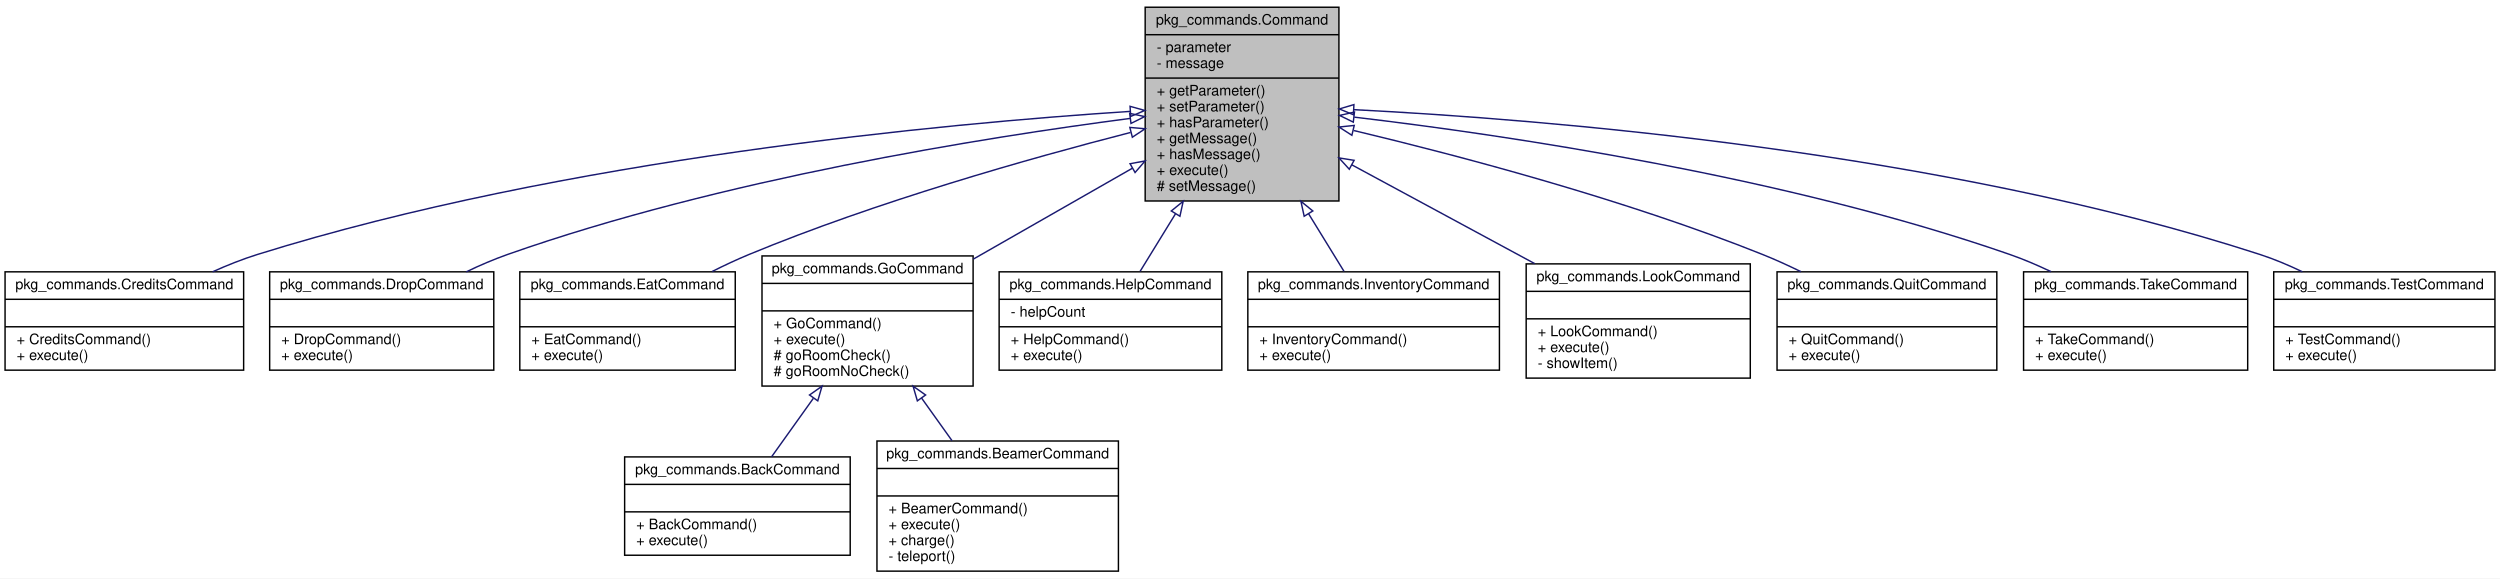
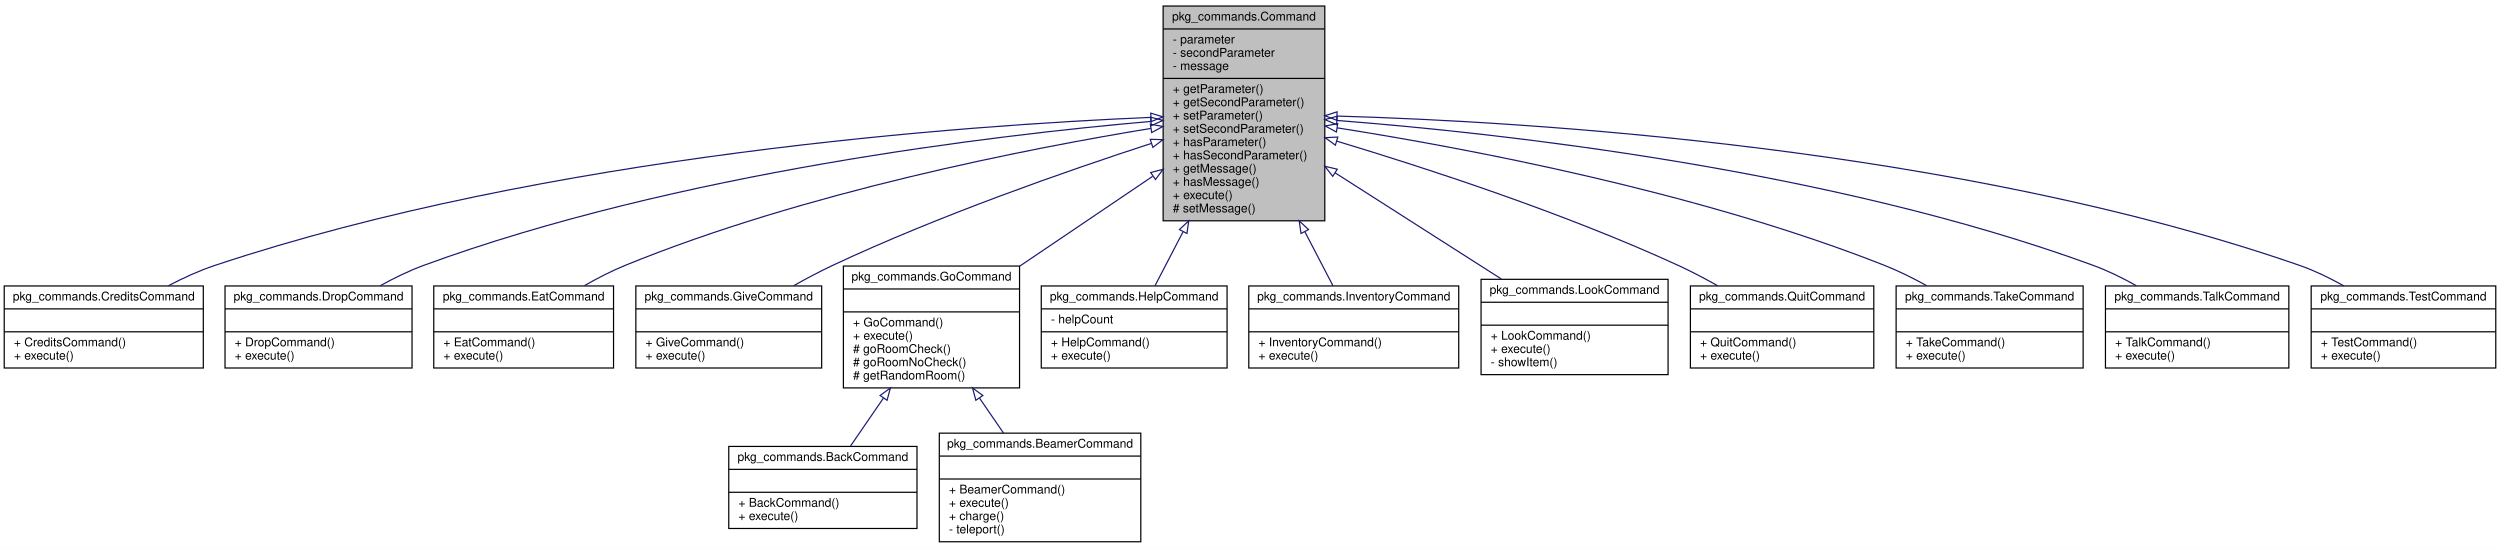
- <svg xmlns="http://www.w3.org/2000/svg" xmlns:xlink="http://www.w3.org/1999/xlink" width="1729pt" height="400pt" viewBox="0.00 0.00 1729.00 400.00">
-   <g id="graph0" class="graph" transform="scale(1 1) rotate(0) translate(4 396)">
-     <polygon fill="white" stroke="none" points="-4,4 -4,-396 1725,-396 1725,4 -4,4" />
+ <svg xmlns="http://www.w3.org/2000/svg" xmlns:xlink="http://www.w3.org/1999/xlink" width="2072pt" height="454pt" viewBox="0.00 0.00 2072.00 454.00">
+   <g id="graph0" class="graph" transform="scale(1 1) rotate(0) translate(4 450)">
+     <polygon fill="white" stroke="none" points="-4,4 -4,-450 2068,-450 2068,4 -4,4" />
    <g id="node1" class="node">
-       <polygon fill="#bfbfbf" stroke="black" points="788,-257 788,-391 922,-391 922,-257 788,-257" />
-       <text text-anchor="middle" x="855" y="-379" font-family="Helvetica,sans-Serif" font-size="10.00">pkg_commands.Command</text>
-       <polyline fill="none" stroke="black" points="788,-372 922,-372 " />
-       <text text-anchor="start" x="796" y="-360" font-family="Helvetica,sans-Serif" font-size="10.00">- parameter</text>
-       <text text-anchor="start" x="796" y="-349" font-family="Helvetica,sans-Serif" font-size="10.00">- message</text>
-       <polyline fill="none" stroke="black" points="788,-342 922,-342 " />
-       <text text-anchor="start" x="796" y="-330" font-family="Helvetica,sans-Serif" font-size="10.00">+ getParameter()</text>
-       <text text-anchor="start" x="796" y="-319" font-family="Helvetica,sans-Serif" font-size="10.00">+ setParameter()</text>
-       <text text-anchor="start" x="796" y="-308" font-family="Helvetica,sans-Serif" font-size="10.00">+ hasParameter()</text>
-       <text text-anchor="start" x="796" y="-297" font-family="Helvetica,sans-Serif" font-size="10.00">+ getMessage()</text>
-       <text text-anchor="start" x="796" y="-286" font-family="Helvetica,sans-Serif" font-size="10.00">+ hasMessage()</text>
-       <text text-anchor="start" x="796" y="-275" font-family="Helvetica,sans-Serif" font-size="10.00">+ execute()</text>
-       <text text-anchor="start" x="796" y="-264" font-family="Helvetica,sans-Serif" font-size="10.00"># setMessage()</text>
+       <polygon fill="#bfbfbf" stroke="black" points="960,-267 960,-445 1094,-445 1094,-267 960,-267" />
+       <text text-anchor="middle" x="1027" y="-433" font-family="Helvetica,sans-Serif" font-size="10.00">pkg_commands.Command</text>
+       <polyline fill="none" stroke="black" points="960,-426 1094,-426 " />
+       <text text-anchor="start" x="968" y="-414" font-family="Helvetica,sans-Serif" font-size="10.00">- parameter</text>
+       <text text-anchor="start" x="968" y="-403" font-family="Helvetica,sans-Serif" font-size="10.00">- secondParameter</text>
+       <text text-anchor="start" x="968" y="-392" font-family="Helvetica,sans-Serif" font-size="10.00">- message</text>
+       <polyline fill="none" stroke="black" points="960,-385 1094,-385 " />
+       <text text-anchor="start" x="968" y="-373" font-family="Helvetica,sans-Serif" font-size="10.00">+ getParameter()</text>
+       <text text-anchor="start" x="968" y="-362" font-family="Helvetica,sans-Serif" font-size="10.00">+ getSecondParameter()</text>
+       <text text-anchor="start" x="968" y="-351" font-family="Helvetica,sans-Serif" font-size="10.00">+ setParameter()</text>
+       <text text-anchor="start" x="968" y="-340" font-family="Helvetica,sans-Serif" font-size="10.00">+ setSecondParameter()</text>
+       <text text-anchor="start" x="968" y="-329" font-family="Helvetica,sans-Serif" font-size="10.00">+ hasParameter()</text>
+       <text text-anchor="start" x="968" y="-318" font-family="Helvetica,sans-Serif" font-size="10.00">+ hasSecondParameter()</text>
+       <text text-anchor="start" x="968" y="-307" font-family="Helvetica,sans-Serif" font-size="10.00">+ getMessage()</text>
+       <text text-anchor="start" x="968" y="-296" font-family="Helvetica,sans-Serif" font-size="10.00">+ hasMessage()</text>
+       <text text-anchor="start" x="968" y="-285" font-family="Helvetica,sans-Serif" font-size="10.00">+ execute()</text>
+       <text text-anchor="start" x="968" y="-274" font-family="Helvetica,sans-Serif" font-size="10.00"># setMessage()</text>
    </g>
    <g id="node2" class="node">
      <g id="a_node2">
        <a xlink:href="classpkg__commands_1_1CreditsCommand.html" target="_top" xlink:title="class CreditsCommand used to print the credits of the game ">
-           <polygon fill="white" stroke="black" points="-0.5,-140 -0.5,-208 164.5,-208 164.5,-140 -0.5,-140" />
-           <text text-anchor="middle" x="82" y="-196" font-family="Helvetica,sans-Serif" font-size="10.00">pkg_commands.CreditsCommand</text>
-           <polyline fill="none" stroke="black" points="-0.5,-189 164.5,-189 " />
-           <text text-anchor="middle" x="82" y="-177" font-family="Helvetica,sans-Serif" font-size="10.00"> </text>
-           <polyline fill="none" stroke="black" points="-0.5,-170 164.5,-170 " />
-           <text text-anchor="start" x="7.5" y="-158" font-family="Helvetica,sans-Serif" font-size="10.00">+ CreditsCommand()</text>
-           <text text-anchor="start" x="7.5" y="-147" font-family="Helvetica,sans-Serif" font-size="10.00">+ execute()</text>
+           <polygon fill="white" stroke="black" points="-0.5,-145 -0.5,-213 164.5,-213 164.5,-145 -0.5,-145" />
+           <text text-anchor="middle" x="82" y="-201" font-family="Helvetica,sans-Serif" font-size="10.00">pkg_commands.CreditsCommand</text>
+           <polyline fill="none" stroke="black" points="-0.5,-194 164.5,-194 " />
+           <text text-anchor="middle" x="82" y="-182" font-family="Helvetica,sans-Serif" font-size="10.00"> </text>
+           <polyline fill="none" stroke="black" points="-0.5,-175 164.5,-175 " />
+           <text text-anchor="start" x="7.5" y="-163" font-family="Helvetica,sans-Serif" font-size="10.00">+ CreditsCommand()</text>
+           <text text-anchor="start" x="7.5" y="-152" font-family="Helvetica,sans-Serif" font-size="10.00">+ execute()</text>
        </a>
      </g>
    </g>
    <g id="edge1" class="edge">
-       <path fill="none" stroke="midnightblue" d="M777.641,-318.966C649.499,-310.599 386.267,-286.247 174,-220 163.731,-216.795 153.178,-212.592 143.048,-208.041" />
-       <polygon fill="none" stroke="midnightblue" points="777.548,-322.467 787.751,-319.611 777.994,-315.481 777.548,-322.467" />
+       <path fill="none" stroke="midnightblue" d="M949.708,-352.713C797.441,-346.26 449.53,-321.817 174,-230 161.065,-225.69 147.813,-219.613 135.54,-213.176" />
+       <polygon fill="none" stroke="midnightblue" points="949.756,-356.218 959.891,-353.13 950.042,-349.224 949.756,-356.218" />
    </g>
    <g id="node3" class="node">
      <g id="a_node3">
        <a xlink:href="classpkg__commands_1_1DropCommand.html" target="_top" xlink:title="class DropCommand used to make the player drop an Item ">
-           <polygon fill="white" stroke="black" points="182.5,-140 182.5,-208 337.5,-208 337.5,-140 182.5,-140" />
-           <text text-anchor="middle" x="260" y="-196" font-family="Helvetica,sans-Serif" font-size="10.00">pkg_commands.DropCommand</text>
-           <polyline fill="none" stroke="black" points="182.5,-189 337.5,-189 " />
-           <text text-anchor="middle" x="260" y="-177" font-family="Helvetica,sans-Serif" font-size="10.00"> </text>
-           <polyline fill="none" stroke="black" points="182.5,-170 337.5,-170 " />
-           <text text-anchor="start" x="190.5" y="-158" font-family="Helvetica,sans-Serif" font-size="10.00">+ DropCommand()</text>
-           <text text-anchor="start" x="190.5" y="-147" font-family="Helvetica,sans-Serif" font-size="10.00">+ execute()</text>
+           <polygon fill="white" stroke="black" points="182.5,-145 182.5,-213 337.5,-213 337.5,-145 182.5,-145" />
+           <text text-anchor="middle" x="260" y="-201" font-family="Helvetica,sans-Serif" font-size="10.00">pkg_commands.DropCommand</text>
+           <polyline fill="none" stroke="black" points="182.5,-194 337.5,-194 " />
+           <text text-anchor="middle" x="260" y="-182" font-family="Helvetica,sans-Serif" font-size="10.00"> </text>
+           <polyline fill="none" stroke="black" points="182.5,-175 337.5,-175 " />
+           <text text-anchor="start" x="190.5" y="-163" font-family="Helvetica,sans-Serif" font-size="10.00">+ DropCommand()</text>
+           <text text-anchor="start" x="190.5" y="-152" font-family="Helvetica,sans-Serif" font-size="10.00">+ execute()</text>
        </a>
      </g>
    </g>
    <g id="edge2" class="edge">
-       <path fill="none" stroke="midnightblue" d="M777.526,-314.085C676.343,-300.92 494.705,-272.032 347,-220 337.537,-216.666 327.815,-212.479 318.455,-208.009" />
-       <polygon fill="none" stroke="midnightblue" points="777.297,-317.584 787.661,-315.386 778.188,-310.641 777.297,-317.584" />
+       <path fill="none" stroke="midnightblue" d="M949.72,-349.363C821.178,-338.118 556.829,-307 347,-230 334.898,-225.559 322.523,-219.507 311.044,-213.148" />
+       <polygon fill="none" stroke="midnightblue" points="949.598,-352.865 959.861,-350.233 950.197,-345.891 949.598,-352.865" />
    </g>
    <g id="node4" class="node">
      <g id="a_node4">
        <a xlink:href="classpkg__commands_1_1EatCommand.html" target="_top" xlink:title="class EatCommand used to make the player eat an object. ">
-           <polygon fill="white" stroke="black" points="355.5,-140 355.5,-208 504.5,-208 504.5,-140 355.5,-140" />
-           <text text-anchor="middle" x="430" y="-196" font-family="Helvetica,sans-Serif" font-size="10.00">pkg_commands.EatCommand</text>
-           <polyline fill="none" stroke="black" points="355.5,-189 504.5,-189 " />
-           <text text-anchor="middle" x="430" y="-177" font-family="Helvetica,sans-Serif" font-size="10.00"> </text>
-           <polyline fill="none" stroke="black" points="355.5,-170 504.5,-170 " />
-           <text text-anchor="start" x="363.5" y="-158" font-family="Helvetica,sans-Serif" font-size="10.00">+ EatCommand()</text>
-           <text text-anchor="start" x="363.5" y="-147" font-family="Helvetica,sans-Serif" font-size="10.00">+ execute()</text>
+           <polygon fill="white" stroke="black" points="355.5,-145 355.5,-213 504.5,-213 504.5,-145 355.5,-145" />
+           <text text-anchor="middle" x="430" y="-201" font-family="Helvetica,sans-Serif" font-size="10.00">pkg_commands.EatCommand</text>
+           <polyline fill="none" stroke="black" points="355.5,-194 504.5,-194 " />
+           <text text-anchor="middle" x="430" y="-182" font-family="Helvetica,sans-Serif" font-size="10.00"> </text>
+           <polyline fill="none" stroke="black" points="355.5,-175 504.5,-175 " />
+           <text text-anchor="start" x="363.5" y="-163" font-family="Helvetica,sans-Serif" font-size="10.00">+ EatCommand()</text>
+           <text text-anchor="start" x="363.5" y="-152" font-family="Helvetica,sans-Serif" font-size="10.00">+ execute()</text>
        </a>
      </g>
    </g>
    <g id="edge3" class="edge">
-       <path fill="none" stroke="midnightblue" d="M777.872,-304.387C707.75,-286.373 602.089,-256.475 514,-220 505.593,-216.519 496.921,-212.456 488.486,-208.223" />
-       <polygon fill="none" stroke="midnightblue" points="777.398,-307.878 787.953,-306.958 779.128,-301.095 777.398,-307.878" />
+       <path fill="none" stroke="midnightblue" d="M949.894,-343.582C847.538,-326.785 662.434,-290.661 514,-230 502.689,-225.377 491.096,-219.4 480.274,-213.195" />
+       <polygon fill="none" stroke="midnightblue" points="949.408,-347.049 959.84,-345.196 950.53,-340.139 949.408,-347.049" />
    </g>
    <g id="node5" class="node">
      <g id="a_node5">
+         <a xlink:href="classpkg__commands_1_1GiveCommand.html" target="_top" xlink:title="class GiveCommand used to make the Player give an Item ">
+           <polygon fill="white" stroke="black" points="523,-145 523,-213 677,-213 677,-145 523,-145" />
+           <text text-anchor="middle" x="600" y="-201" font-family="Helvetica,sans-Serif" font-size="10.00">pkg_commands.GiveCommand</text>
+           <polyline fill="none" stroke="black" points="523,-194 677,-194 " />
+           <text text-anchor="middle" x="600" y="-182" font-family="Helvetica,sans-Serif" font-size="10.00"> </text>
+           <polyline fill="none" stroke="black" points="523,-175 677,-175 " />
+           <text text-anchor="start" x="531" y="-163" font-family="Helvetica,sans-Serif" font-size="10.00">+ GiveCommand()</text>
+           <text text-anchor="start" x="531" y="-152" font-family="Helvetica,sans-Serif" font-size="10.00">+ execute()</text>
+         </a>
+       </g>
+     </g>
+     <g id="edge4" class="edge">
+       <path fill="none" stroke="midnightblue" d="M950.256,-331.151C880.105,-308.354 774.171,-271.401 686,-230 675.37,-225.008 664.319,-219.141 653.821,-213.215" />
+       <polygon fill="none" stroke="midnightblue" points="949.319,-334.527 959.911,-334.273 951.473,-327.867 949.319,-334.527" />
+     </g>
+     <g id="node6" class="node">
+       <g id="a_node6">
        <a xlink:href="classpkg__commands_1_1GoCommand.html" target="_top" xlink:title="class GoCommand used to make the player go to a given Room. ">
-           <polygon fill="white" stroke="black" points="523,-129 523,-219 669,-219 669,-129 523,-129" />
-           <text text-anchor="middle" x="596" y="-207" font-family="Helvetica,sans-Serif" font-size="10.00">pkg_commands.GoCommand</text>
-           <polyline fill="none" stroke="black" points="523,-200 669,-200 " />
-           <text text-anchor="middle" x="596" y="-188" font-family="Helvetica,sans-Serif" font-size="10.00"> </text>
-           <polyline fill="none" stroke="black" points="523,-181 669,-181 " />
-           <text text-anchor="start" x="531" y="-169" font-family="Helvetica,sans-Serif" font-size="10.00">+ GoCommand()</text>
-           <text text-anchor="start" x="531" y="-158" font-family="Helvetica,sans-Serif" font-size="10.00">+ execute()</text>
-           <text text-anchor="start" x="531" y="-147" font-family="Helvetica,sans-Serif" font-size="10.00"># goRoomCheck()</text>
-           <text text-anchor="start" x="531" y="-136" font-family="Helvetica,sans-Serif" font-size="10.00"># goRoomNoCheck()</text>
-         </a>
-       </g>
-     </g>
-     <g id="edge4" class="edge">
-       <path fill="none" stroke="midnightblue" d="M779.277,-279.73C744.544,-259.883 703.536,-236.449 669.126,-216.786" />
-       <polygon fill="none" stroke="midnightblue" points="777.545,-282.771 787.964,-284.694 781.018,-276.694 777.545,-282.771" />
+           <polygon fill="white" stroke="black" points="695,-128.5 695,-229.5 841,-229.5 841,-128.5 695,-128.5" />
+           <text text-anchor="middle" x="768" y="-217.5" font-family="Helvetica,sans-Serif" font-size="10.00">pkg_commands.GoCommand</text>
+           <polyline fill="none" stroke="black" points="695,-210.5 841,-210.5 " />
+           <text text-anchor="middle" x="768" y="-198.5" font-family="Helvetica,sans-Serif" font-size="10.00"> </text>
+           <polyline fill="none" stroke="black" points="695,-191.5 841,-191.5 " />
+           <text text-anchor="start" x="703" y="-179.5" font-family="Helvetica,sans-Serif" font-size="10.00">+ GoCommand()</text>
+           <text text-anchor="start" x="703" y="-168.5" font-family="Helvetica,sans-Serif" font-size="10.00">+ execute()</text>
+           <text text-anchor="start" x="703" y="-157.5" font-family="Helvetica,sans-Serif" font-size="10.00"># goRoomCheck()</text>
+           <text text-anchor="start" x="703" y="-146.5" font-family="Helvetica,sans-Serif" font-size="10.00"># goRoomNoCheck()</text>
+           <text text-anchor="start" x="703" y="-135.5" font-family="Helvetica,sans-Serif" font-size="10.00"># getRandomRoom()</text>
+         </a>
+       </g>
+     </g>
+     <g id="edge5" class="edge">
+       <path fill="none" stroke="midnightblue" d="M951.277,-303.836C916.544,-280.368 875.536,-252.659 841.126,-229.409" />
+       <polygon fill="none" stroke="midnightblue" points="949.719,-307.007 959.964,-309.706 953.638,-301.207 949.719,-307.007" />
+     </g>
+     <g id="node9" class="node">
+       <g id="a_node9">
+         <a xlink:href="classpkg__commands_1_1HelpCommand.html" target="_top" xlink:title="class HelpCommand used to print the help ">
+           <polygon fill="white" stroke="black" points="859,-145 859,-213 1013,-213 1013,-145 859,-145" />
+           <text text-anchor="middle" x="936" y="-201" font-family="Helvetica,sans-Serif" font-size="10.00">pkg_commands.HelpCommand</text>
+           <polyline fill="none" stroke="black" points="859,-194 1013,-194 " />
+           <text text-anchor="start" x="867" y="-182" font-family="Helvetica,sans-Serif" font-size="10.00">- helpCount</text>
+           <polyline fill="none" stroke="black" points="859,-175 1013,-175 " />
+           <text text-anchor="start" x="867" y="-163" font-family="Helvetica,sans-Serif" font-size="10.00">+ HelpCommand()</text>
+           <text text-anchor="start" x="867" y="-152" font-family="Helvetica,sans-Serif" font-size="10.00">+ execute()</text>
+         </a>
+       </g>
+     </g>
+     <g id="edge8" class="edge">
+       <path fill="none" stroke="midnightblue" d="M976.553,-257.987C968.158,-241.842 959.99,-226.135 953.211,-213.098" />
+       <polygon fill="none" stroke="midnightblue" points="973.515,-259.73 981.233,-266.987 979.725,-256.5 973.515,-259.73" />
+     </g>
+     <g id="node10" class="node">
+       <g id="a_node10">
+         <a xlink:href="classpkg__commands_1_1InventoryCommand.html" target="_top" xlink:title="class InventoryCommand used to print the player's inventory ">
+           <polygon fill="white" stroke="black" points="1031,-145 1031,-213 1205,-213 1205,-145 1031,-145" />
+           <text text-anchor="middle" x="1118" y="-201" font-family="Helvetica,sans-Serif" font-size="10.00">pkg_commands.InventoryCommand</text>
+           <polyline fill="none" stroke="black" points="1031,-194 1205,-194 " />
+           <text text-anchor="middle" x="1118" y="-182" font-family="Helvetica,sans-Serif" font-size="10.00"> </text>
+           <polyline fill="none" stroke="black" points="1031,-175 1205,-175 " />
+           <text text-anchor="start" x="1039" y="-163" font-family="Helvetica,sans-Serif" font-size="10.00">+ InventoryCommand()</text>
+           <text text-anchor="start" x="1039" y="-152" font-family="Helvetica,sans-Serif" font-size="10.00">+ execute()</text>
+         </a>
+       </g>
+     </g>
+     <g id="edge9" class="edge">
+       <path fill="none" stroke="midnightblue" d="M1077.45,-257.987C1085.84,-241.842 1094.01,-226.135 1100.79,-213.098" />
+       <polygon fill="none" stroke="midnightblue" points="1074.27,-256.5 1072.77,-266.987 1080.49,-259.73 1074.27,-256.5" />
+     </g>
+     <g id="node11" class="node">
+       <g id="a_node11">
+         <a xlink:href="classpkg__commands_1_1LookCommand.html" target="_top" xlink:title="class LookCommand used to show information about the current Room or a given Item ...">
+           <polygon fill="white" stroke="black" points="1223.5,-139.5 1223.5,-218.5 1378.5,-218.5 1378.5,-139.5 1223.5,-139.5" />
+           <text text-anchor="middle" x="1301" y="-206.5" font-family="Helvetica,sans-Serif" font-size="10.00">pkg_commands.LookCommand</text>
+           <polyline fill="none" stroke="black" points="1223.5,-199.5 1378.5,-199.5 " />
+           <text text-anchor="middle" x="1301" y="-187.5" font-family="Helvetica,sans-Serif" font-size="10.00"> </text>
+           <polyline fill="none" stroke="black" points="1223.5,-180.5 1378.5,-180.5 " />
+           <text text-anchor="start" x="1231.5" y="-168.5" font-family="Helvetica,sans-Serif" font-size="10.00">+ LookCommand()</text>
+           <text text-anchor="start" x="1231.5" y="-157.5" font-family="Helvetica,sans-Serif" font-size="10.00">+ execute()</text>
+           <text text-anchor="start" x="1231.5" y="-146.5" font-family="Helvetica,sans-Serif" font-size="10.00">- showItem()</text>
+         </a>
+       </g>
+     </g>
+     <g id="edge10" class="edge">
+       <path fill="none" stroke="midnightblue" d="M1102.56,-306.743C1145.93,-279.042 1199.66,-244.723 1240.27,-218.786" />
+       <polygon fill="none" stroke="midnightblue" points="1100.57,-303.858 1094.03,-312.19 1104.34,-309.757 1100.57,-303.858" />
+     </g>
+     <g id="node12" class="node">
+       <g id="a_node12">
+         <a xlink:href="classpkg__commands_1_1QuitCommand.html" target="_top" xlink:title="class QuitCommand used to quit the game ">
+           <polygon fill="white" stroke="black" points="1397,-145 1397,-213 1549,-213 1549,-145 1397,-145" />
+           <text text-anchor="middle" x="1473" y="-201" font-family="Helvetica,sans-Serif" font-size="10.00">pkg_commands.QuitCommand</text>
+           <polyline fill="none" stroke="black" points="1397,-194 1549,-194 " />
+           <text text-anchor="middle" x="1473" y="-182" font-family="Helvetica,sans-Serif" font-size="10.00"> </text>
+           <polyline fill="none" stroke="black" points="1397,-175 1549,-175 " />
+           <text text-anchor="start" x="1405" y="-163" font-family="Helvetica,sans-Serif" font-size="10.00">+ QuitCommand()</text>
+           <text text-anchor="start" x="1405" y="-152" font-family="Helvetica,sans-Serif" font-size="10.00">+ execute()</text>
+         </a>
+       </g>
+     </g>
+     <g id="edge11" class="edge">
+       <path fill="none" stroke="midnightblue" d="M1103.91,-333.005C1177.96,-310.74 1292.34,-273.459 1387,-230 1397.83,-225.028 1409.07,-219.104 1419.71,-213.102" />
+       <polygon fill="none" stroke="midnightblue" points="1102.77,-329.695 1094.19,-335.912 1104.77,-336.401 1102.77,-329.695" />
+     </g>
+     <g id="node13" class="node">
+       <g id="a_node13">
+         <a xlink:href="classpkg__commands_1_1TakeCommand.html" target="_top" xlink:title="class TakeCommand used to make the Player take an Item ">
+           <polygon fill="white" stroke="black" points="1567.5,-145 1567.5,-213 1722.5,-213 1722.5,-145 1567.5,-145" />
+           <text text-anchor="middle" x="1645" y="-201" font-family="Helvetica,sans-Serif" font-size="10.00">pkg_commands.TakeCommand</text>
+           <polyline fill="none" stroke="black" points="1567.5,-194 1722.5,-194 " />
+           <text text-anchor="middle" x="1645" y="-182" font-family="Helvetica,sans-Serif" font-size="10.00"> </text>
+           <polyline fill="none" stroke="black" points="1567.5,-175 1722.5,-175 " />
+           <text text-anchor="start" x="1575.5" y="-163" font-family="Helvetica,sans-Serif" font-size="10.00">+ TakeCommand()</text>
+           <text text-anchor="start" x="1575.5" y="-152" font-family="Helvetica,sans-Serif" font-size="10.00">+ execute()</text>
+         </a>
+       </g>
+     </g>
+     <g id="edge12" class="edge">
+       <path fill="none" stroke="midnightblue" d="M1104.18,-344.047C1209.45,-327.504 1402.71,-291.379 1558,-230 1569.66,-225.389 1581.65,-219.417 1592.85,-213.214" />
+       <polygon fill="none" stroke="midnightblue" points="1103.62,-340.592 1094.27,-345.587 1104.69,-347.509 1103.62,-340.592" />
+     </g>
+     <g id="node14" class="node">
+       <g id="a_node14">
+         <a xlink:href="classpkg__commands_1_1TalkCommand.html" target="_top" xlink:title="class TalkCommand used to talk to a Character ">
+           <polygon fill="white" stroke="black" points="1741,-145 1741,-213 1893,-213 1893,-145 1741,-145" />
+           <text text-anchor="middle" x="1817" y="-201" font-family="Helvetica,sans-Serif" font-size="10.00">pkg_commands.TalkCommand</text>
+           <polyline fill="none" stroke="black" points="1741,-194 1893,-194 " />
+           <text text-anchor="middle" x="1817" y="-182" font-family="Helvetica,sans-Serif" font-size="10.00"> </text>
+           <polyline fill="none" stroke="black" points="1741,-175 1893,-175 " />
+           <text text-anchor="start" x="1749" y="-163" font-family="Helvetica,sans-Serif" font-size="10.00">+ TalkCommand()</text>
+           <text text-anchor="start" x="1749" y="-152" font-family="Helvetica,sans-Serif" font-size="10.00">+ execute()</text>
+         </a>
+       </g>
+     </g>
+     <g id="edge13" class="edge">
+       <path fill="none" stroke="midnightblue" d="M1104.06,-350.157C1236.06,-339.939 1512.32,-310.115 1731,-230 1743,-225.604 1755.25,-219.571 1766.6,-213.215" />
+       <polygon fill="none" stroke="midnightblue" points="1103.75,-346.67 1094.04,-350.916 1104.28,-353.65 1103.75,-346.67" />
+     </g>
+     <g id="node15" class="node">
+       <g id="a_node15">
+         <a xlink:href="classpkg__commands_1_1TestCommand.html" target="_top" xlink:title="class TestCommand used to test series of commands ">
+           <polygon fill="white" stroke="black" points="1911.5,-145 1911.5,-213 2064.5,-213 2064.5,-145 1911.5,-145" />
+           <text text-anchor="middle" x="1988" y="-201" font-family="Helvetica,sans-Serif" font-size="10.00">pkg_commands.TestCommand</text>
+           <polyline fill="none" stroke="black" points="1911.5,-194 2064.5,-194 " />
+           <text text-anchor="middle" x="1988" y="-182" font-family="Helvetica,sans-Serif" font-size="10.00"> </text>
+           <polyline fill="none" stroke="black" points="1911.5,-175 2064.5,-175 " />
+           <text text-anchor="start" x="1919.5" y="-163" font-family="Helvetica,sans-Serif" font-size="10.00">+ TestCommand()</text>
+           <text text-anchor="start" x="1919.5" y="-152" font-family="Helvetica,sans-Serif" font-size="10.00">+ execute()</text>
+         </a>
+       </g>
+     </g>
+     <g id="edge14" class="edge">
+       <path fill="none" stroke="midnightblue" d="M1104.46,-353.805C1259.98,-349.288 1619.48,-328.118 1902,-230 1914.4,-225.694 1927.02,-219.538 1938.63,-213.01" />
+       <polygon fill="none" stroke="midnightblue" points="1103.97,-350.317 1094.07,-354.091 1104.16,-357.314 1103.97,-350.317" />
+     </g>
+     <g id="node7" class="node">
+       <g id="a_node7">
+         <a xlink:href="classpkg__commands_1_1BackCommand.html" target="_top" xlink:title="class BackCommand used to go back in a previous Room. ">
+           <polygon fill="white" stroke="black" points="600,-12 600,-80 756,-80 756,-12 600,-12" />
+           <text text-anchor="middle" x="678" y="-68" font-family="Helvetica,sans-Serif" font-size="10.00">pkg_commands.BackCommand</text>
+           <polyline fill="none" stroke="black" points="600,-61 756,-61 " />
+           <text text-anchor="middle" x="678" y="-49" font-family="Helvetica,sans-Serif" font-size="10.00"> </text>
+           <polyline fill="none" stroke="black" points="600,-42 756,-42 " />
+           <text text-anchor="start" x="608" y="-30" font-family="Helvetica,sans-Serif" font-size="10.00">+ BackCommand()</text>
+           <text text-anchor="start" x="608" y="-19" font-family="Helvetica,sans-Serif" font-size="10.00">+ execute()</text>
+         </a>
+       </g>
+     </g>
+     <g id="edge6" class="edge">
+       <path fill="none" stroke="midnightblue" d="M728.208,-120.081C718.86,-106.474 709.208,-92.424 700.894,-80.324" />
+       <polygon fill="none" stroke="midnightblue" points="725.427,-122.214 733.975,-128.475 731.197,-118.25 725.427,-122.214" />
    </g>
    <g id="node8" class="node">
      <g id="a_node8">
-         <a xlink:href="classpkg__commands_1_1HelpCommand.html" target="_top" xlink:title="class HelpCommand used to print the help ">
-           <polygon fill="white" stroke="black" points="687,-140 687,-208 841,-208 841,-140 687,-140" />
-           <text text-anchor="middle" x="764" y="-196" font-family="Helvetica,sans-Serif" font-size="10.00">pkg_commands.HelpCommand</text>
-           <polyline fill="none" stroke="black" points="687,-189 841,-189 " />
-           <text text-anchor="start" x="695" y="-177" font-family="Helvetica,sans-Serif" font-size="10.00">- helpCount</text>
-           <polyline fill="none" stroke="black" points="687,-170 841,-170 " />
-           <text text-anchor="start" x="695" y="-158" font-family="Helvetica,sans-Serif" font-size="10.00">+ HelpCommand()</text>
-           <text text-anchor="start" x="695" y="-147" font-family="Helvetica,sans-Serif" font-size="10.00">+ execute()</text>
+         <a xlink:href="classpkg__commands_1_1BeamerCommand.html" target="_top" xlink:title="class BeamerCommand used to teleport into a remembered room ">
+           <polygon fill="white" stroke="black" points="774.5,-1 774.5,-91 941.5,-91 941.5,-1 774.5,-1" />
+           <text text-anchor="middle" x="858" y="-79" font-family="Helvetica,sans-Serif" font-size="10.00">pkg_commands.BeamerCommand</text>
+           <polyline fill="none" stroke="black" points="774.5,-72 941.5,-72 " />
+           <text text-anchor="middle" x="858" y="-60" font-family="Helvetica,sans-Serif" font-size="10.00"> </text>
+           <polyline fill="none" stroke="black" points="774.5,-53 941.5,-53 " />
+           <text text-anchor="start" x="782.5" y="-41" font-family="Helvetica,sans-Serif" font-size="10.00">+ BeamerCommand()</text>
+           <text text-anchor="start" x="782.5" y="-30" font-family="Helvetica,sans-Serif" font-size="10.00">+ execute()</text>
+           <text text-anchor="start" x="782.5" y="-19" font-family="Helvetica,sans-Serif" font-size="10.00">+ charge()</text>
+           <text text-anchor="start" x="782.5" y="-8" font-family="Helvetica,sans-Serif" font-size="10.00">- teleport()</text>
        </a>
      </g>
    </g>
    <g id="edge7" class="edge">
-       <path fill="none" stroke="midnightblue" d="M808.953,-248.11C800.368,-234.148 791.809,-220.227 784.498,-208.338" />
-       <polygon fill="none" stroke="midnightblue" points="806.072,-250.106 814.291,-256.792 812.035,-246.44 806.072,-250.106" />
-     </g>
-     <g id="node9" class="node">
-       <g id="a_node9">
-         <a xlink:href="classpkg__commands_1_1InventoryCommand.html" target="_top" xlink:title="class InventoryCommand used to print the player's inventory ">
-           <polygon fill="white" stroke="black" points="859,-140 859,-208 1033,-208 1033,-140 859,-140" />
-           <text text-anchor="middle" x="946" y="-196" font-family="Helvetica,sans-Serif" font-size="10.00">pkg_commands.InventoryCommand</text>
-           <polyline fill="none" stroke="black" points="859,-189 1033,-189 " />
-           <text text-anchor="middle" x="946" y="-177" font-family="Helvetica,sans-Serif" font-size="10.00"> </text>
-           <polyline fill="none" stroke="black" points="859,-170 1033,-170 " />
-           <text text-anchor="start" x="867" y="-158" font-family="Helvetica,sans-Serif" font-size="10.00">+ InventoryCommand()</text>
-           <text text-anchor="start" x="867" y="-147" font-family="Helvetica,sans-Serif" font-size="10.00">+ execute()</text>
-         </a>
-       </g>
-     </g>
-     <g id="edge8" class="edge">
-       <path fill="none" stroke="midnightblue" d="M901.047,-248.11C909.632,-234.148 918.191,-220.227 925.502,-208.338" />
-       <polygon fill="none" stroke="midnightblue" points="897.965,-246.44 895.709,-256.792 903.928,-250.106 897.965,-246.44" />
-     </g>
-     <g id="node10" class="node">
-       <g id="a_node10">
-         <a xlink:href="classpkg__commands_1_1LookCommand.html" target="_top" xlink:title="class LookCommand used to show information about the current Room or a given Item ...">
-           <polygon fill="white" stroke="black" points="1051.5,-134.5 1051.5,-213.5 1206.5,-213.5 1206.5,-134.5 1051.5,-134.5" />
-           <text text-anchor="middle" x="1129" y="-201.5" font-family="Helvetica,sans-Serif" font-size="10.00">pkg_commands.LookCommand</text>
-           <polyline fill="none" stroke="black" points="1051.5,-194.5 1206.5,-194.5 " />
-           <text text-anchor="middle" x="1129" y="-182.5" font-family="Helvetica,sans-Serif" font-size="10.00"> </text>
-           <polyline fill="none" stroke="black" points="1051.5,-175.5 1206.5,-175.5 " />
-           <text text-anchor="start" x="1059.5" y="-163.5" font-family="Helvetica,sans-Serif" font-size="10.00">+ LookCommand()</text>
-           <text text-anchor="start" x="1059.5" y="-152.5" font-family="Helvetica,sans-Serif" font-size="10.00">+ execute()</text>
-           <text text-anchor="start" x="1059.5" y="-141.5" font-family="Helvetica,sans-Serif" font-size="10.00">- showItem()</text>
-         </a>
-       </g>
-     </g>
-     <g id="edge9" class="edge">
-       <path fill="none" stroke="midnightblue" d="M930.846,-282.032C970.39,-260.673 1018.49,-234.694 1057.39,-213.679" />
-       <polygon fill="none" stroke="midnightblue" points="929.163,-278.963 922.028,-286.795 932.49,-285.122 929.163,-278.963" />
-     </g>
-     <g id="node11" class="node">
-       <g id="a_node11">
-         <a xlink:href="classpkg__commands_1_1QuitCommand.html" target="_top" xlink:title="class QuitCommand used to quit the game ">
-           <polygon fill="white" stroke="black" points="1225,-140 1225,-208 1377,-208 1377,-140 1225,-140" />
-           <text text-anchor="middle" x="1301" y="-196" font-family="Helvetica,sans-Serif" font-size="10.00">pkg_commands.QuitCommand</text>
-           <polyline fill="none" stroke="black" points="1225,-189 1377,-189 " />
-           <text text-anchor="middle" x="1301" y="-177" font-family="Helvetica,sans-Serif" font-size="10.00"> </text>
-           <polyline fill="none" stroke="black" points="1225,-170 1377,-170 " />
-           <text text-anchor="start" x="1233" y="-158" font-family="Helvetica,sans-Serif" font-size="10.00">+ QuitCommand()</text>
-           <text text-anchor="start" x="1233" y="-147" font-family="Helvetica,sans-Serif" font-size="10.00">+ execute()</text>
-         </a>
-       </g>
-     </g>
-     <g id="edge10" class="edge">
-       <path fill="none" stroke="midnightblue" d="M932.201,-305.74C1006.14,-288.089 1120.17,-257.919 1215,-220 1223.76,-216.497 1232.81,-212.372 1241.59,-208.067" />
-       <polygon fill="none" stroke="midnightblue" points="930.964,-302.436 922.04,-308.147 932.577,-309.248 930.964,-302.436" />
-     </g>
-     <g id="node12" class="node">
-       <g id="a_node12">
-         <a xlink:href="classpkg__commands_1_1TakeCommand.html" target="_top" xlink:title="class TakeCommand used to make the Player take an Item ">
-           <polygon fill="white" stroke="black" points="1395.5,-140 1395.5,-208 1550.5,-208 1550.5,-140 1395.5,-140" />
-           <text text-anchor="middle" x="1473" y="-196" font-family="Helvetica,sans-Serif" font-size="10.00">pkg_commands.TakeCommand</text>
-           <polyline fill="none" stroke="black" points="1395.5,-189 1550.5,-189 " />
-           <text text-anchor="middle" x="1473" y="-177" font-family="Helvetica,sans-Serif" font-size="10.00"> </text>
-           <polyline fill="none" stroke="black" points="1395.5,-170 1550.5,-170 " />
-           <text text-anchor="start" x="1403.5" y="-158" font-family="Helvetica,sans-Serif" font-size="10.00">+ TakeCommand()</text>
-           <text text-anchor="start" x="1403.5" y="-147" font-family="Helvetica,sans-Serif" font-size="10.00">+ execute()</text>
-         </a>
-       </g>
-     </g>
-     <g id="edge11" class="edge">
-       <path fill="none" stroke="midnightblue" d="M932.612,-314.983C1037.68,-302.558 1229.98,-274.221 1386,-220 1395.48,-216.706 1405.21,-212.541 1414.57,-208.08" />
-       <polygon fill="none" stroke="midnightblue" points="931.938,-311.538 922.41,-316.172 932.748,-318.491 931.938,-311.538" />
-     </g>
-     <g id="node13" class="node">
-       <g id="a_node13">
-         <a xlink:href="classpkg__commands_1_1TestCommand.html" target="_top" xlink:title="class TestCommand used to test series of commands ">
-           <polygon fill="white" stroke="black" points="1568.5,-140 1568.5,-208 1721.5,-208 1721.5,-140 1568.5,-140" />
-           <text text-anchor="middle" x="1645" y="-196" font-family="Helvetica,sans-Serif" font-size="10.00">pkg_commands.TestCommand</text>
-           <polyline fill="none" stroke="black" points="1568.5,-189 1721.5,-189 " />
-           <text text-anchor="middle" x="1645" y="-177" font-family="Helvetica,sans-Serif" font-size="10.00"> </text>
-           <polyline fill="none" stroke="black" points="1568.5,-170 1721.5,-170 " />
-           <text text-anchor="start" x="1576.5" y="-158" font-family="Helvetica,sans-Serif" font-size="10.00">+ TestCommand()</text>
-           <text text-anchor="start" x="1576.5" y="-147" font-family="Helvetica,sans-Serif" font-size="10.00">+ execute()</text>
-         </a>
-       </g>
-     </g>
-     <g id="edge12" class="edge">
-       <path fill="none" stroke="midnightblue" d="M932.197,-320.159C1063.83,-313.467 1338.85,-291.414 1559,-220 1568.78,-216.828 1578.78,-212.613 1588.34,-208.032" />
-       <polygon fill="none" stroke="midnightblue" points="932.02,-316.663 922.204,-320.651 932.364,-323.655 932.02,-316.663" />
-     </g>
-     <g id="node6" class="node">
-       <g id="a_node6">
-         <a xlink:href="classpkg__commands_1_1BackCommand.html" target="_top" xlink:title="class BackCommand used to go back in a previous Room. ">
-           <polygon fill="white" stroke="black" points="428,-12 428,-80 584,-80 584,-12 428,-12" />
-           <text text-anchor="middle" x="506" y="-68" font-family="Helvetica,sans-Serif" font-size="10.00">pkg_commands.BackCommand</text>
-           <polyline fill="none" stroke="black" points="428,-61 584,-61 " />
-           <text text-anchor="middle" x="506" y="-49" font-family="Helvetica,sans-Serif" font-size="10.00"> </text>
-           <polyline fill="none" stroke="black" points="428,-42 584,-42 " />
-           <text text-anchor="start" x="436" y="-30" font-family="Helvetica,sans-Serif" font-size="10.00">+ BackCommand()</text>
-           <text text-anchor="start" x="436" y="-19" font-family="Helvetica,sans-Serif" font-size="10.00">+ execute()</text>
-         </a>
-       </g>
-     </g>
-     <g id="edge5" class="edge">
-       <path fill="none" stroke="midnightblue" d="M558.518,-120.526C548.747,-106.845 538.489,-92.484 529.657,-80.121" />
-       <polygon fill="none" stroke="midnightblue" points="555.862,-122.828 564.522,-128.931 561.558,-118.76 555.862,-122.828" />
-     </g>
-     <g id="node7" class="node">
-       <g id="a_node7">
-         <a xlink:href="classpkg__commands_1_1BeamerCommand.html" target="_top" xlink:title="class BeamerCommand used to teleport into a remembered room ">
-           <polygon fill="white" stroke="black" points="602.5,-1 602.5,-91 769.5,-91 769.5,-1 602.5,-1" />
-           <text text-anchor="middle" x="686" y="-79" font-family="Helvetica,sans-Serif" font-size="10.00">pkg_commands.BeamerCommand</text>
-           <polyline fill="none" stroke="black" points="602.5,-72 769.5,-72 " />
-           <text text-anchor="middle" x="686" y="-60" font-family="Helvetica,sans-Serif" font-size="10.00"> </text>
-           <polyline fill="none" stroke="black" points="602.5,-53 769.5,-53 " />
-           <text text-anchor="start" x="610.5" y="-41" font-family="Helvetica,sans-Serif" font-size="10.00">+ BeamerCommand()</text>
-           <text text-anchor="start" x="610.5" y="-30" font-family="Helvetica,sans-Serif" font-size="10.00">+ execute()</text>
-           <text text-anchor="start" x="610.5" y="-19" font-family="Helvetica,sans-Serif" font-size="10.00">+ charge()</text>
-           <text text-anchor="start" x="610.5" y="-8" font-family="Helvetica,sans-Serif" font-size="10.00">- teleport()</text>
-         </a>
-       </g>
-     </g>
-     <g id="edge6" class="edge">
-       <path fill="none" stroke="midnightblue" d="M633.291,-120.793C640.302,-110.977 647.571,-100.801 654.388,-91.257" />
-       <polygon fill="none" stroke="midnightblue" points="630.442,-118.76 627.478,-128.931 636.138,-122.828 630.442,-118.76" />
+       <path fill="none" stroke="midnightblue" d="M807.847,-120.001C814.533,-110.268 821.374,-100.311 827.767,-91.005" />
+       <polygon fill="none" stroke="midnightblue" points="804.803,-118.25 802.025,-128.475 810.573,-122.214 804.803,-118.25" />
    </g>
  </g>
</svg>
